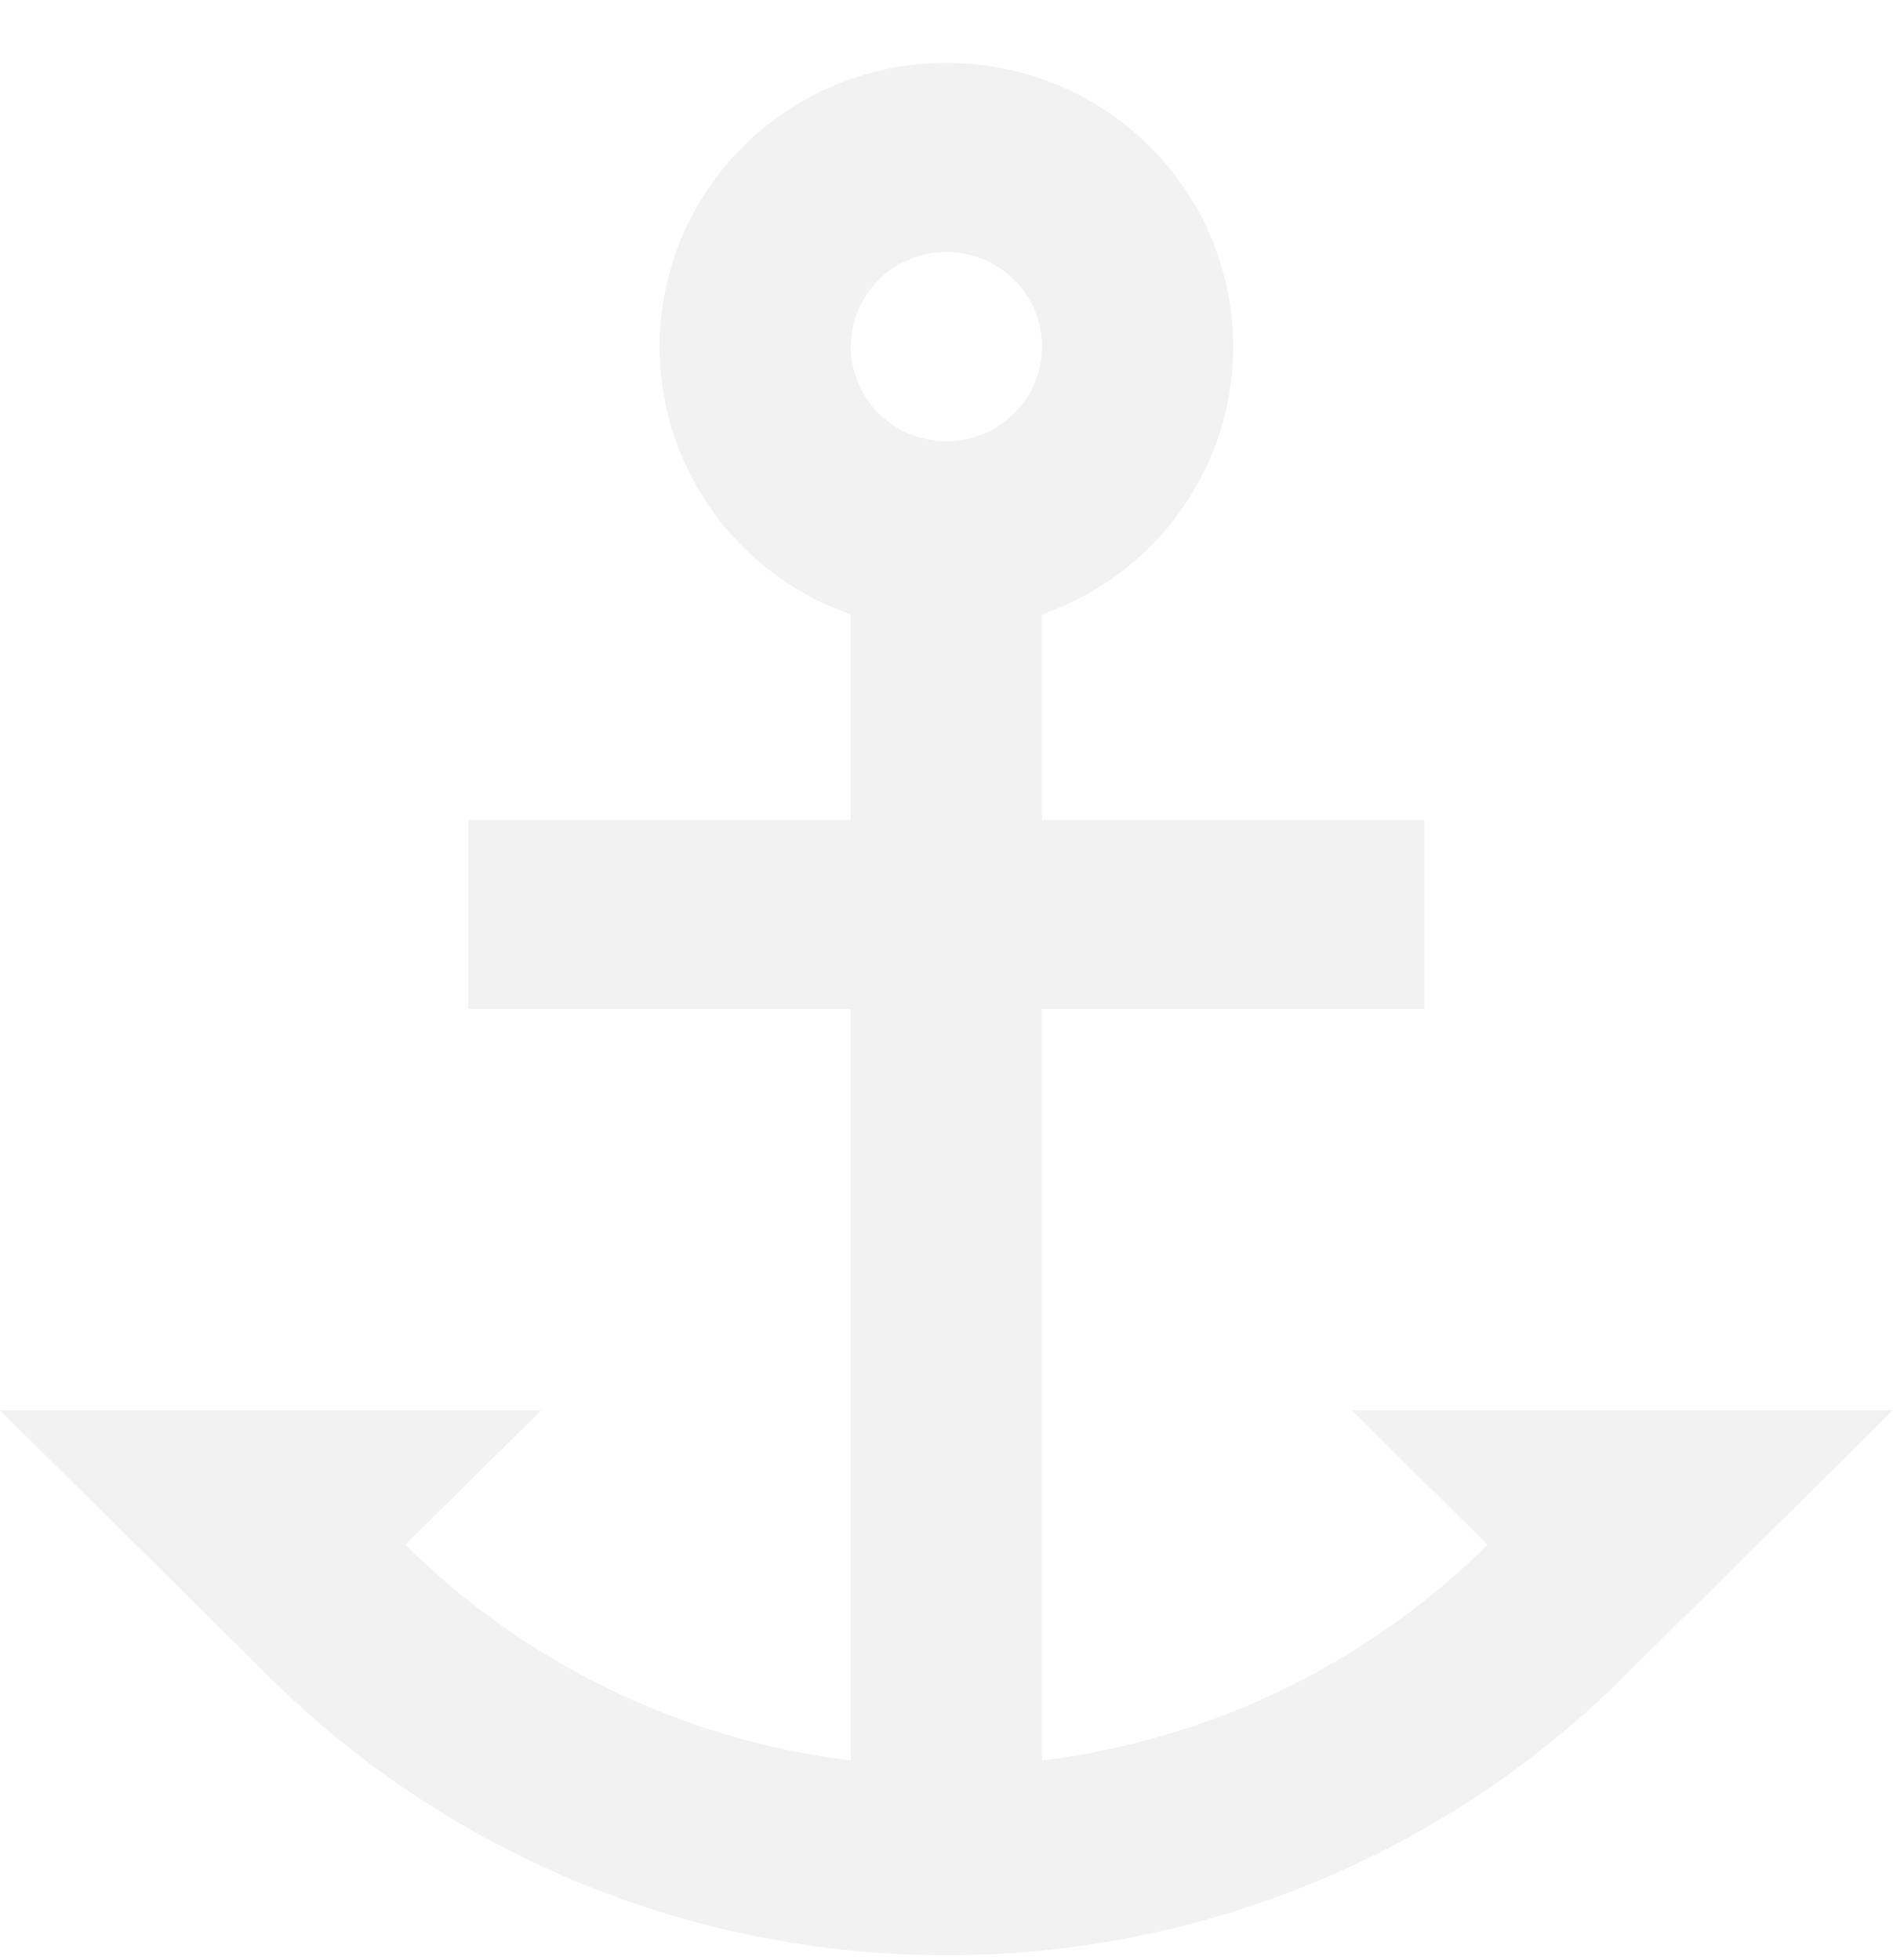
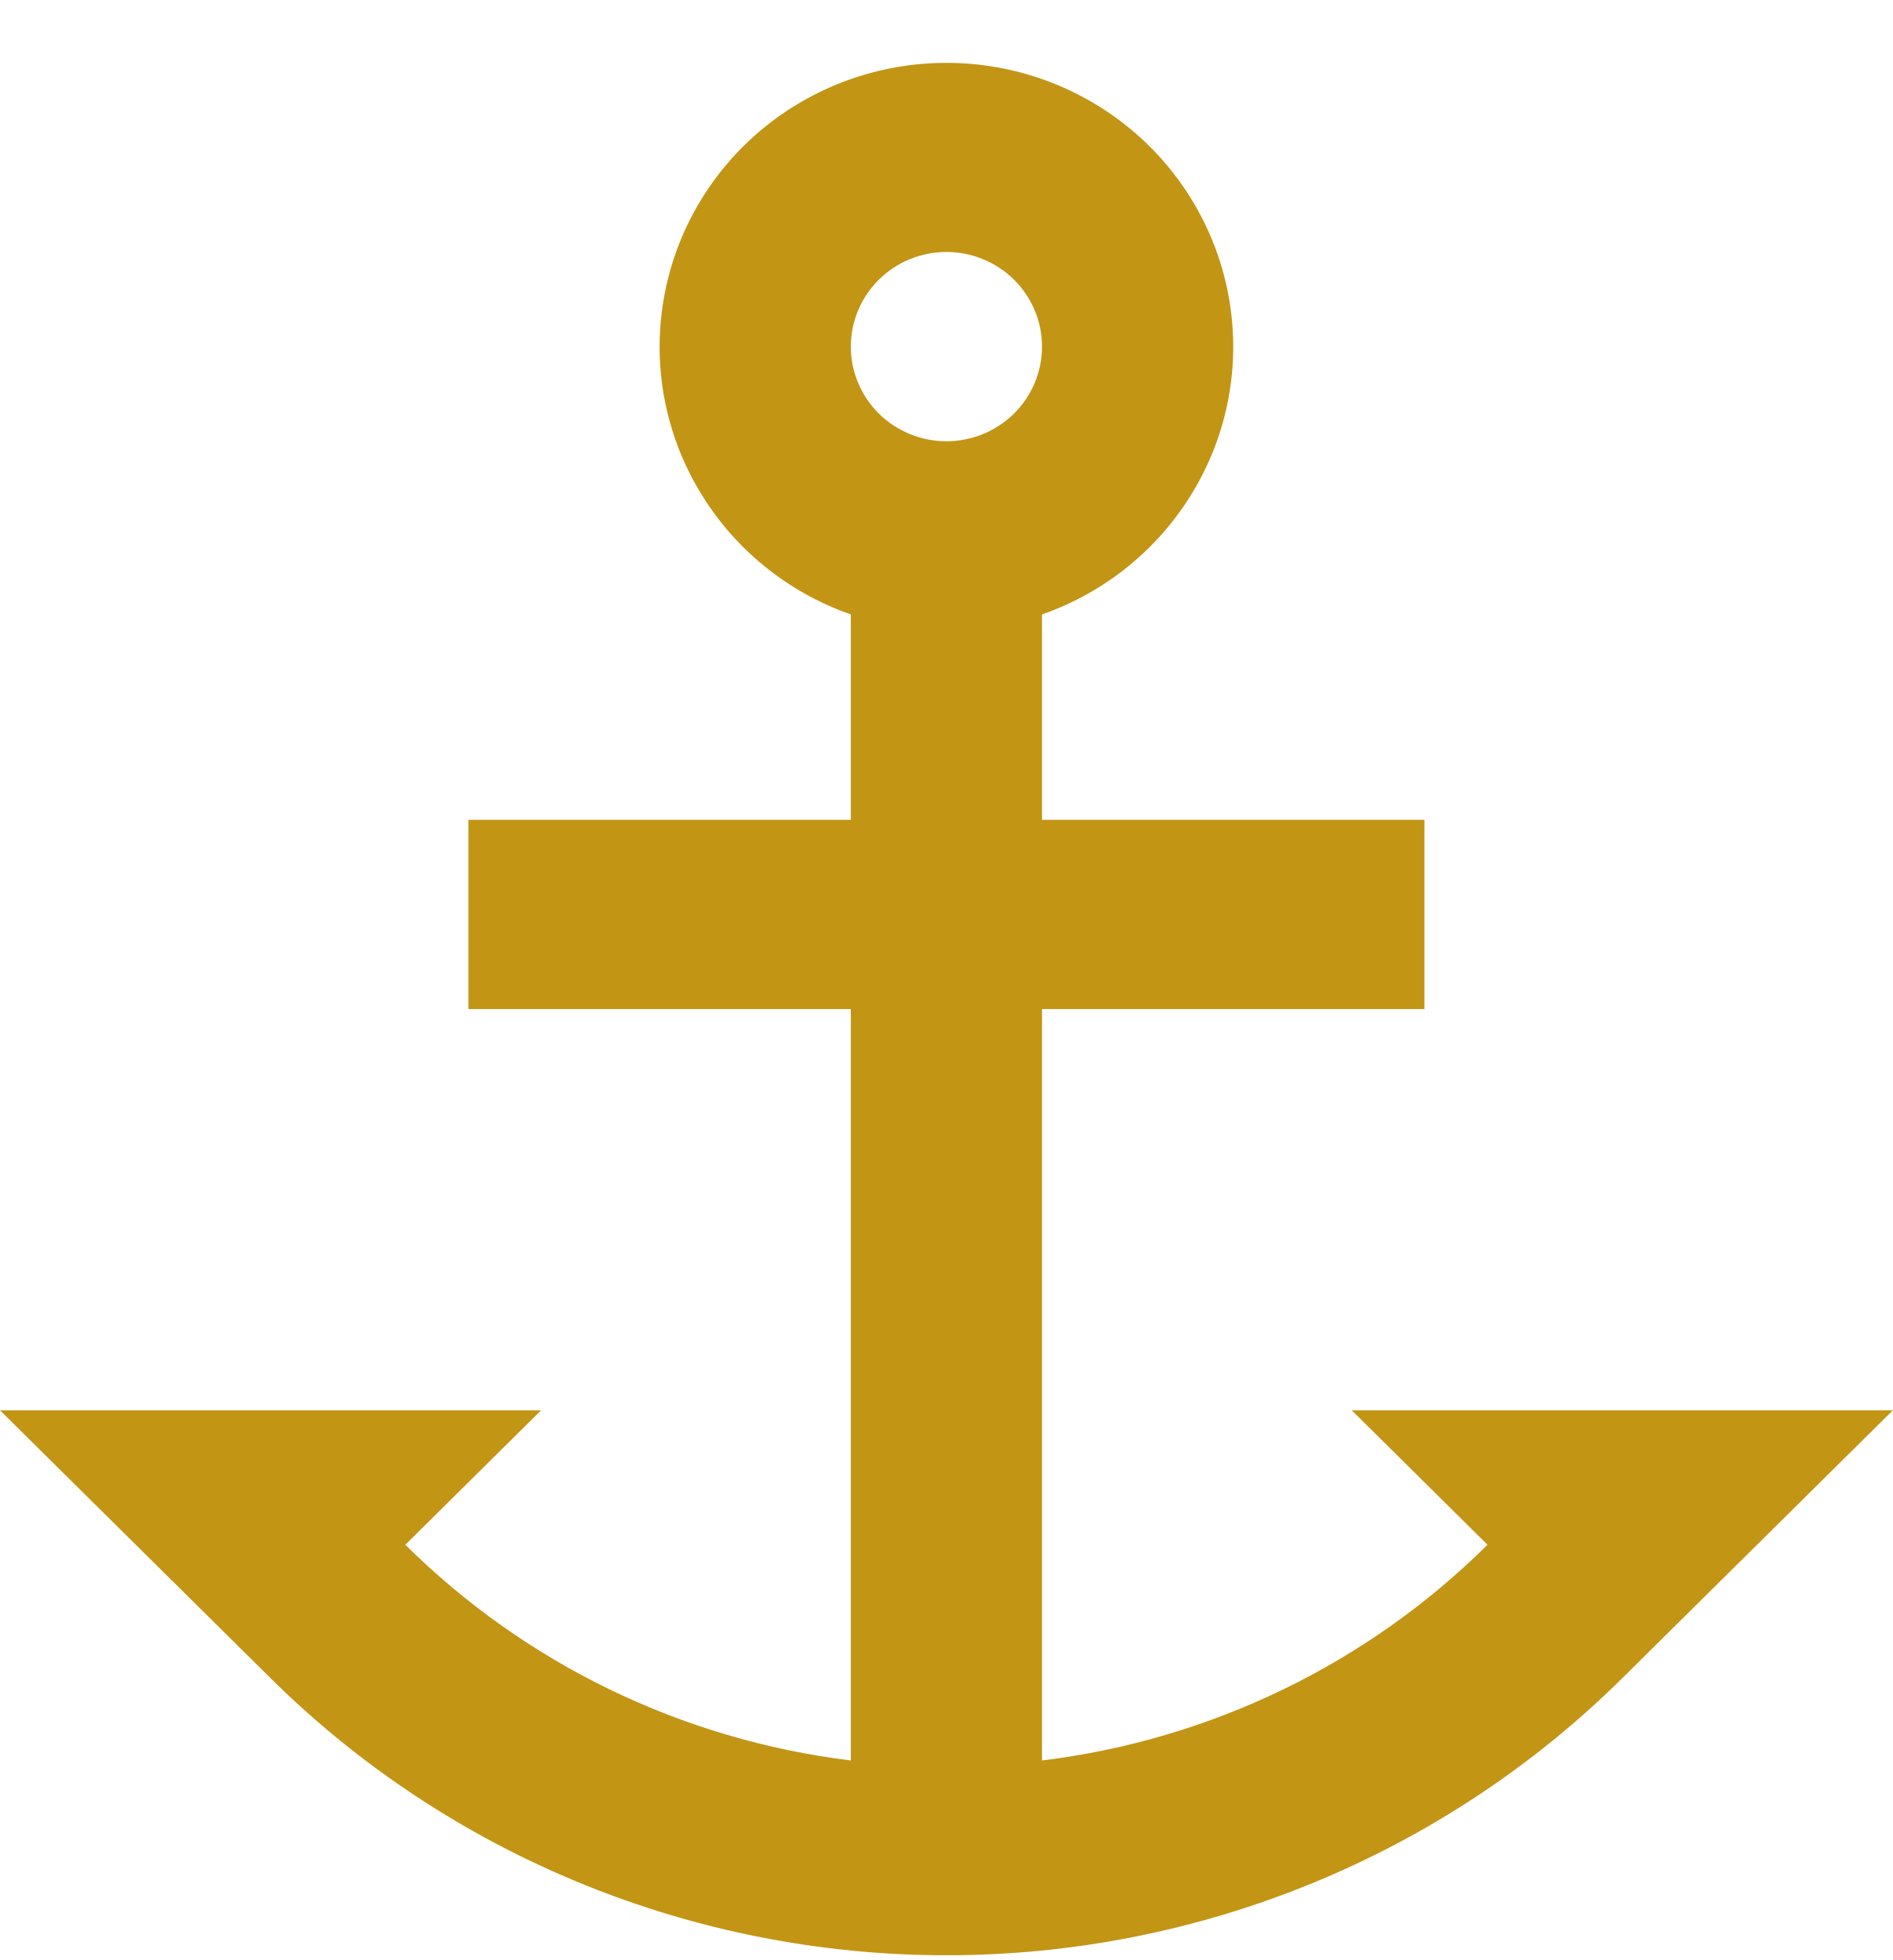
<svg xmlns="http://www.w3.org/2000/svg" width="28" height="29" viewBox="0 0 28 29" fill="none">
-   <path d="M5.996 22.856C7.772 24.618 10.091 25.742 12.586 26.048V14.93H6.929V12.13H12.586V9.091C11.642 8.761 10.847 8.111 10.341 7.256C9.834 6.402 9.649 5.397 9.819 4.42C9.988 3.444 10.5 2.558 11.265 1.919C12.031 1.28 12.999 0.93 14 0.93C15.001 0.93 15.969 1.28 16.735 1.919C17.5 2.558 18.012 3.444 18.181 4.42C18.351 5.397 18.166 6.402 17.659 7.256C17.153 8.111 16.358 8.761 15.414 9.091V12.13H21.071V14.93H15.414V26.048C17.909 25.742 20.229 24.618 22.004 22.856L19.996 20.867H28L23.998 24.83C21.346 27.455 17.75 28.93 14 28.93C10.25 28.93 6.654 27.455 4.002 24.83L0 20.867H8.004L5.996 22.856ZM14 6.529C14.375 6.529 14.735 6.381 15 6.119C15.265 5.856 15.414 5.5 15.414 5.129C15.414 4.757 15.265 4.401 15 4.138C14.735 3.876 14.375 3.728 14 3.728C13.625 3.728 13.265 3.876 13 4.138C12.735 4.401 12.586 4.757 12.586 5.129C12.586 5.5 12.735 5.856 13 6.119C13.265 6.381 13.625 6.529 14 6.529Z" fill="#F2F2F2" />
+   <path d="M5.996 22.856C7.772 24.618 10.091 25.742 12.586 26.048V14.93H6.929V12.13H12.586V9.091C11.642 8.761 10.847 8.111 10.341 7.256C9.834 6.402 9.649 5.397 9.819 4.42C9.988 3.444 10.5 2.558 11.265 1.919C12.031 1.28 12.999 0.93 14 0.93C15.001 0.93 15.969 1.28 16.735 1.919C17.5 2.558 18.012 3.444 18.181 4.42C18.351 5.397 18.166 6.402 17.659 7.256C17.153 8.111 16.358 8.761 15.414 9.091V12.13H21.071V14.93H15.414V26.048C17.909 25.742 20.229 24.618 22.004 22.856L19.996 20.867H28L23.998 24.83C21.346 27.455 17.75 28.93 14 28.93C10.25 28.93 6.654 27.455 4.002 24.83L0 20.867H8.004L5.996 22.856ZM14 6.529C14.375 6.529 14.735 6.381 15 6.119C15.265 5.856 15.414 5.5 15.414 5.129C15.414 4.757 15.265 4.401 15 4.138C14.735 3.876 14.375 3.728 14 3.728C13.625 3.728 13.265 3.876 13 4.138C12.735 4.401 12.586 4.757 12.586 5.129C12.586 5.5 12.735 5.856 13 6.119C13.265 6.381 13.625 6.529 14 6.529Z" fill="#c39515" />
</svg>
